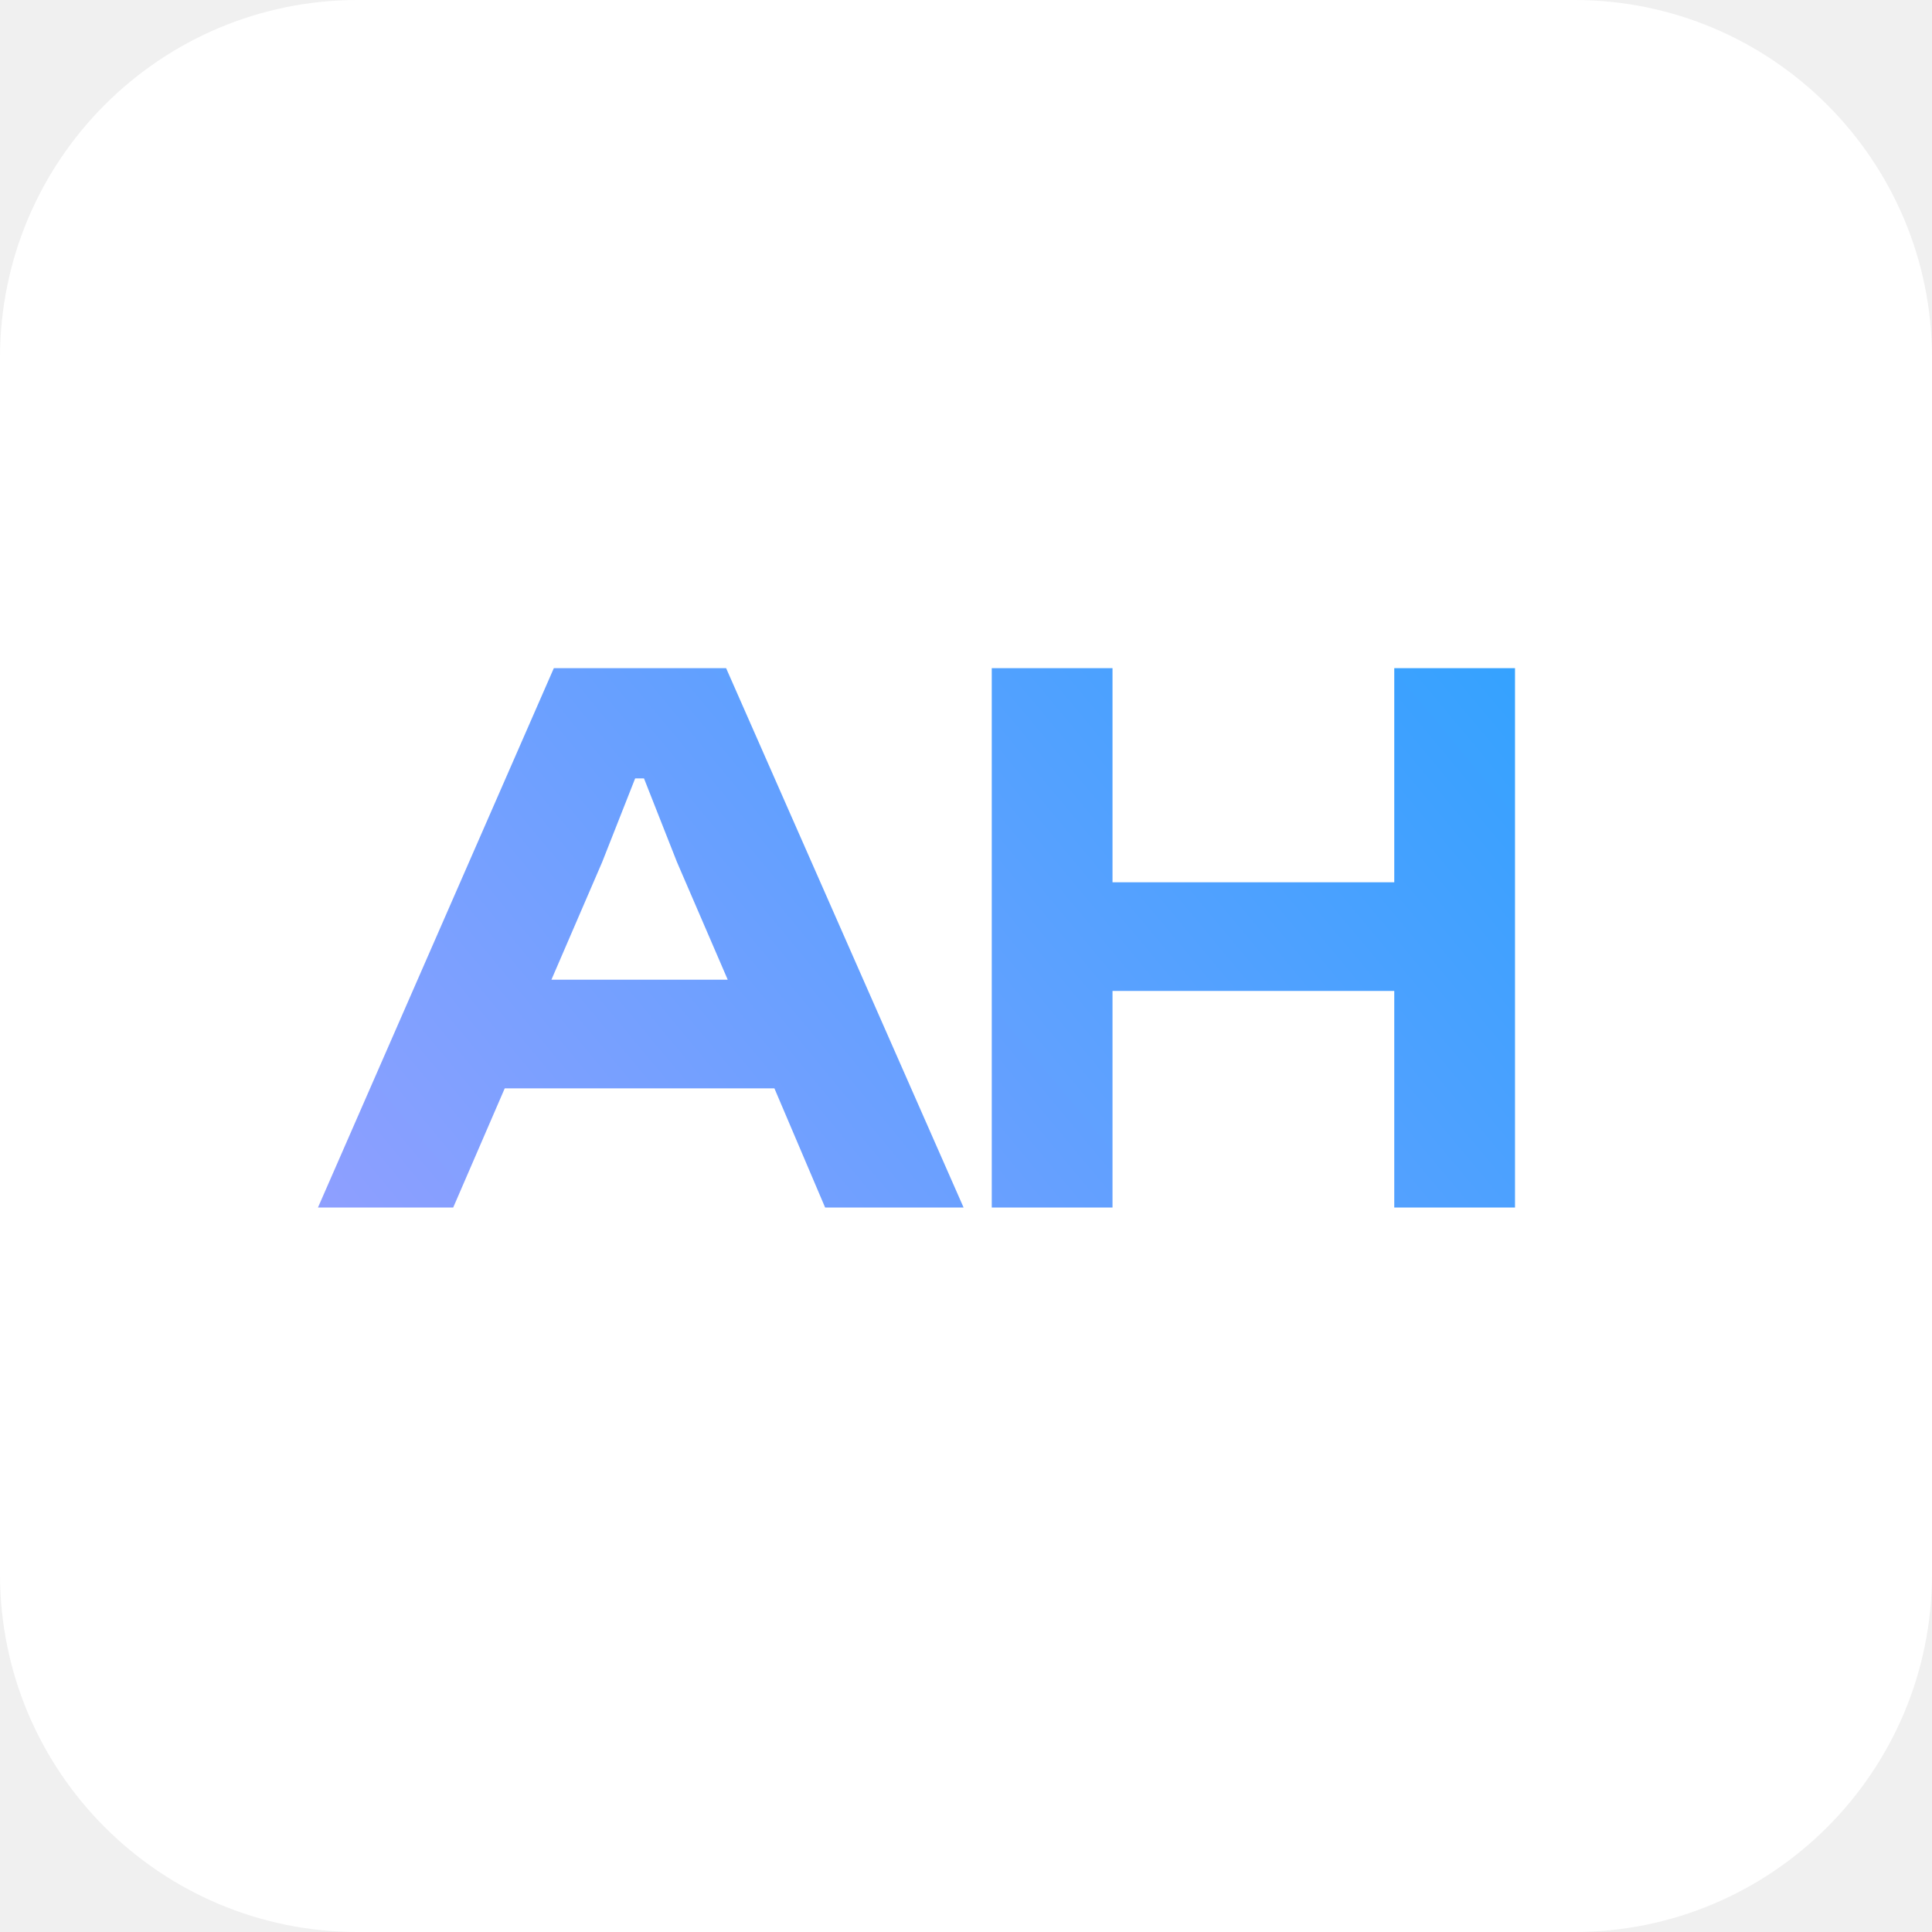
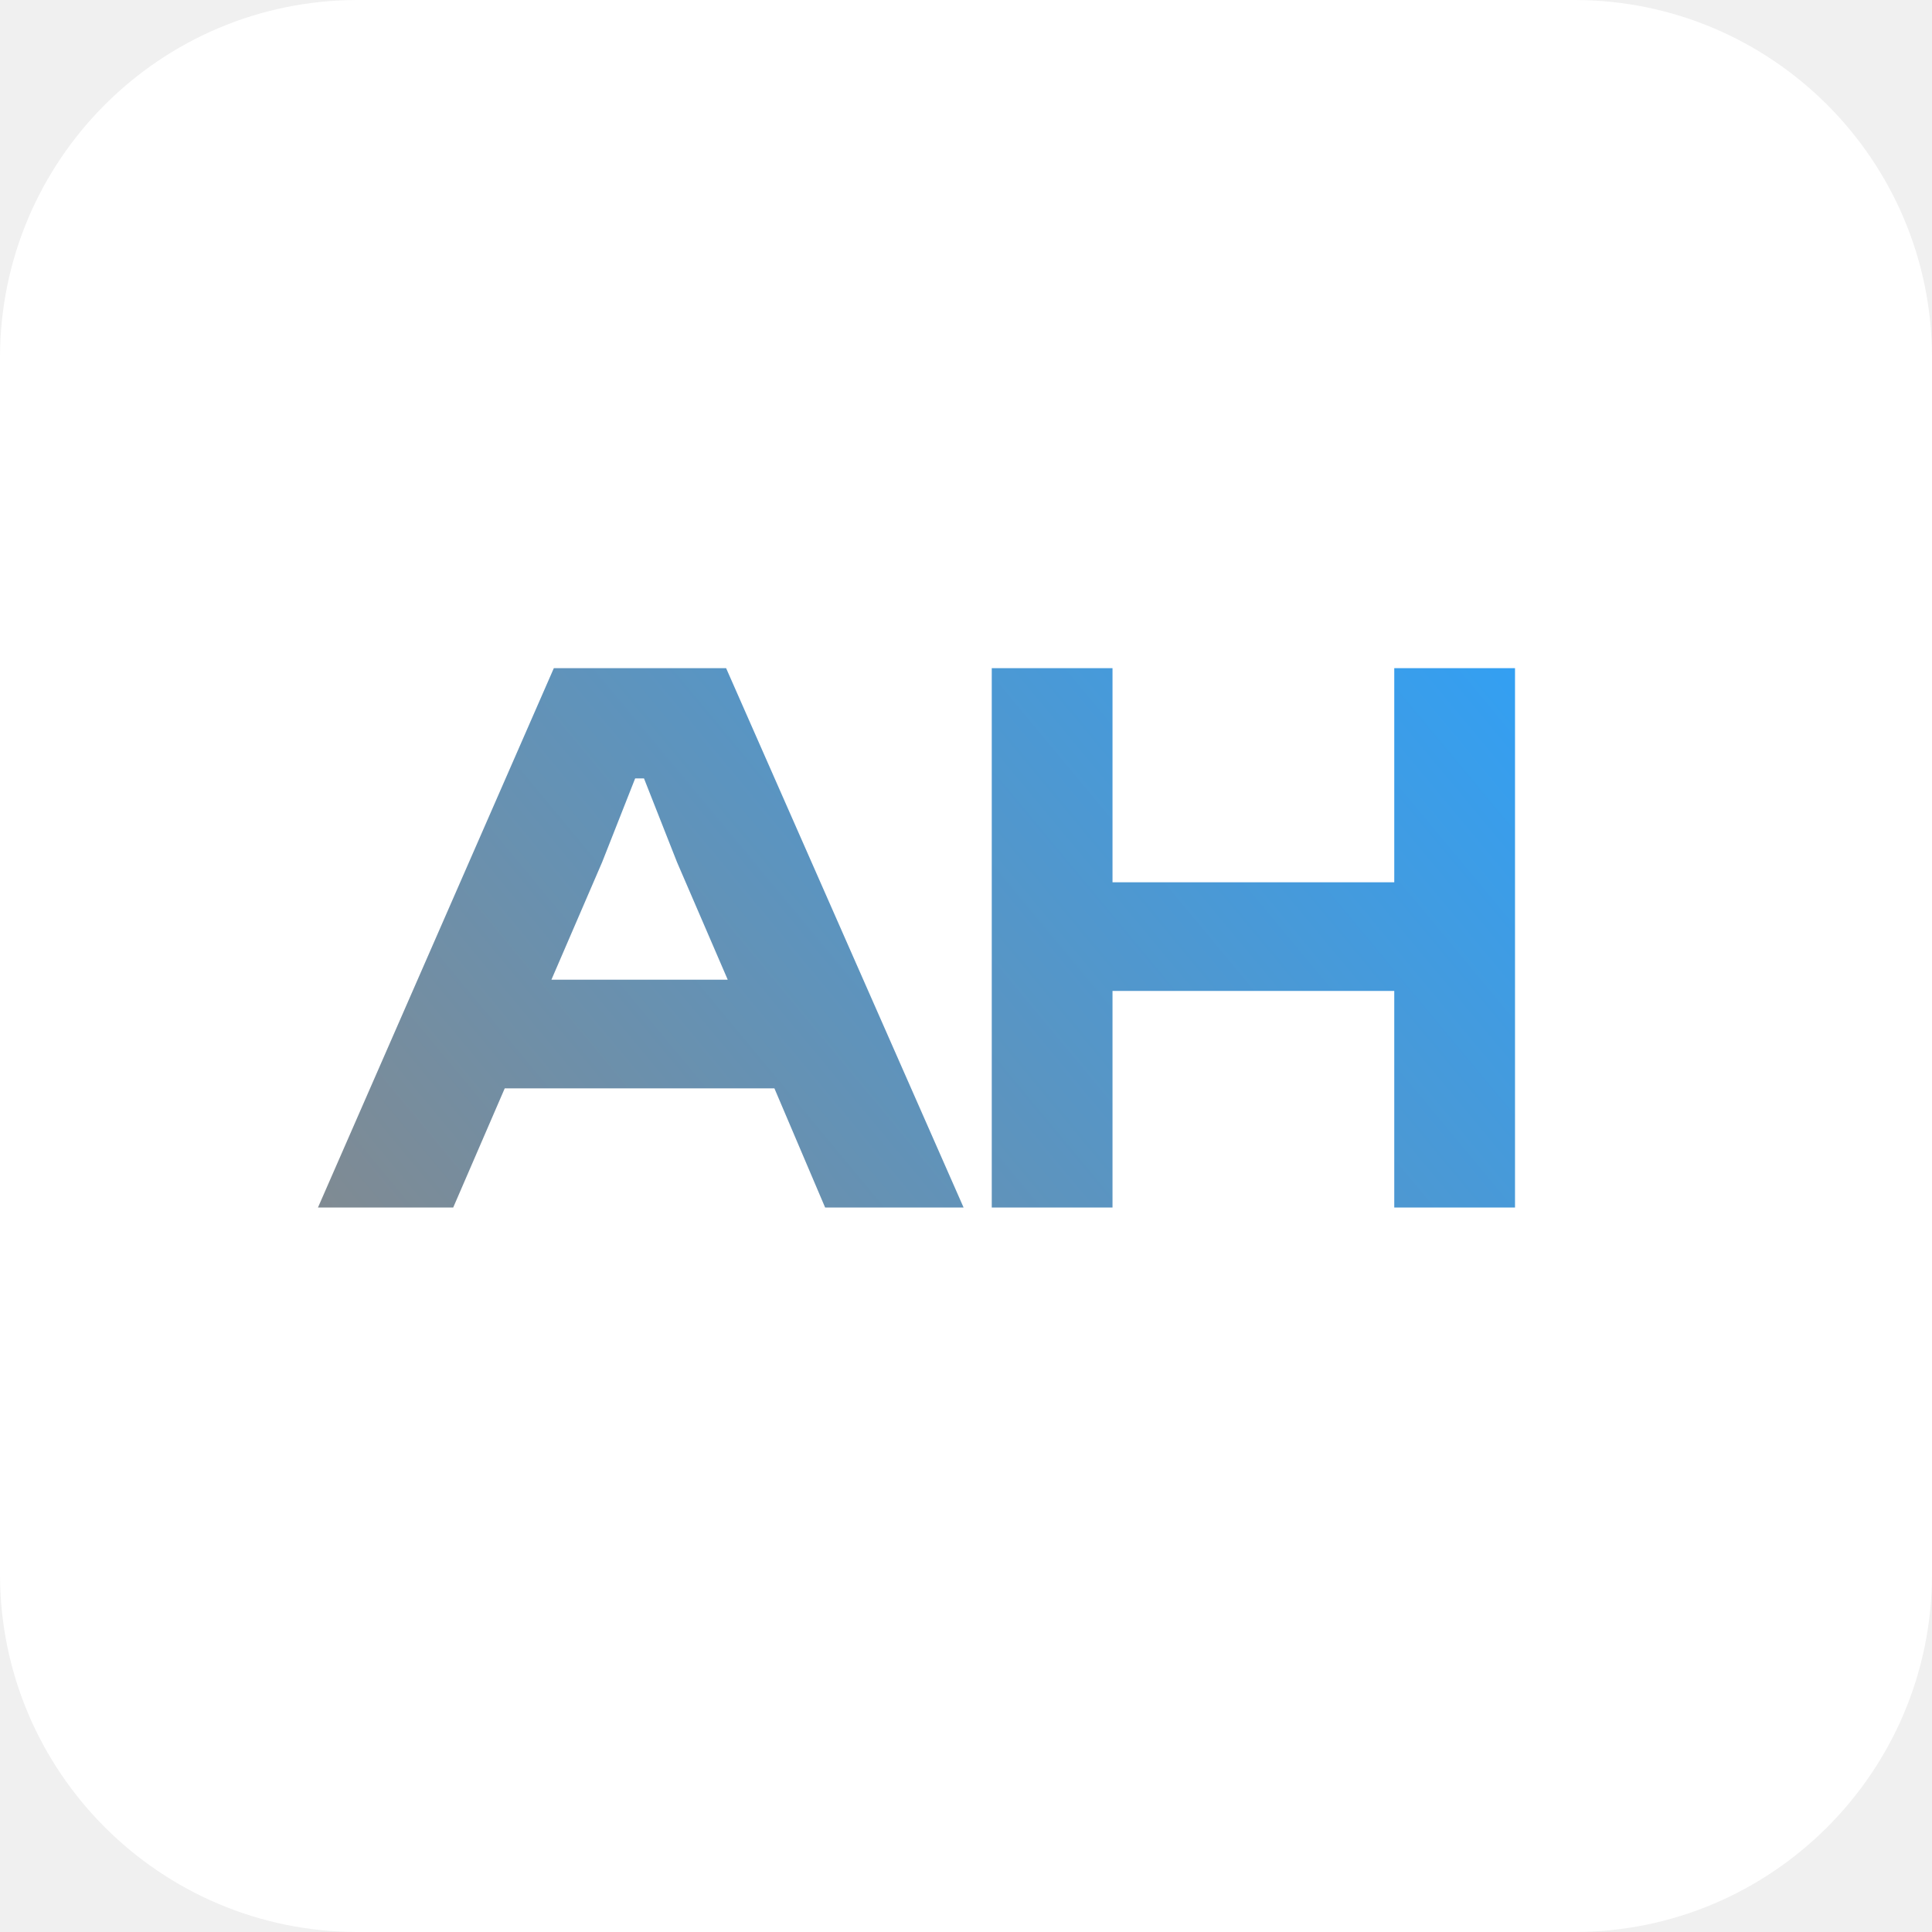
<svg xmlns="http://www.w3.org/2000/svg" width="48" height="48" viewBox="0 0 48 48" fill="none">
  <rect width="48" height="48" rx="8.889" fill="white" />
  <path d="M11.26 30H7.9L13.76 16.6H18.04L23.94 30H20.5L19.24 27.04H12.54L11.26 30ZM14.96 21.42L13.7 24.34H18.08L16.82 21.42L16 19.34H15.78L14.96 21.42ZM27.64 30H24.64V16.6H27.64V21.92H34.64V16.6H37.64V30H34.64V24.62H27.64V30Z" fill="url(#paint0_linear_1545_39)" />
  <defs>
    <linearGradient id="paint0_linear_1545_39" x1="8" y1="35.5" x2="38.011" y2="10.548" gradientUnits="userSpaceOnUse">
-       <stop stop-color="#989FFF" />
+       <stop stop-color="#888" />
      <stop offset="1" stop-color="#29A2FF" />
    </linearGradient>
  </defs>
</svg>
